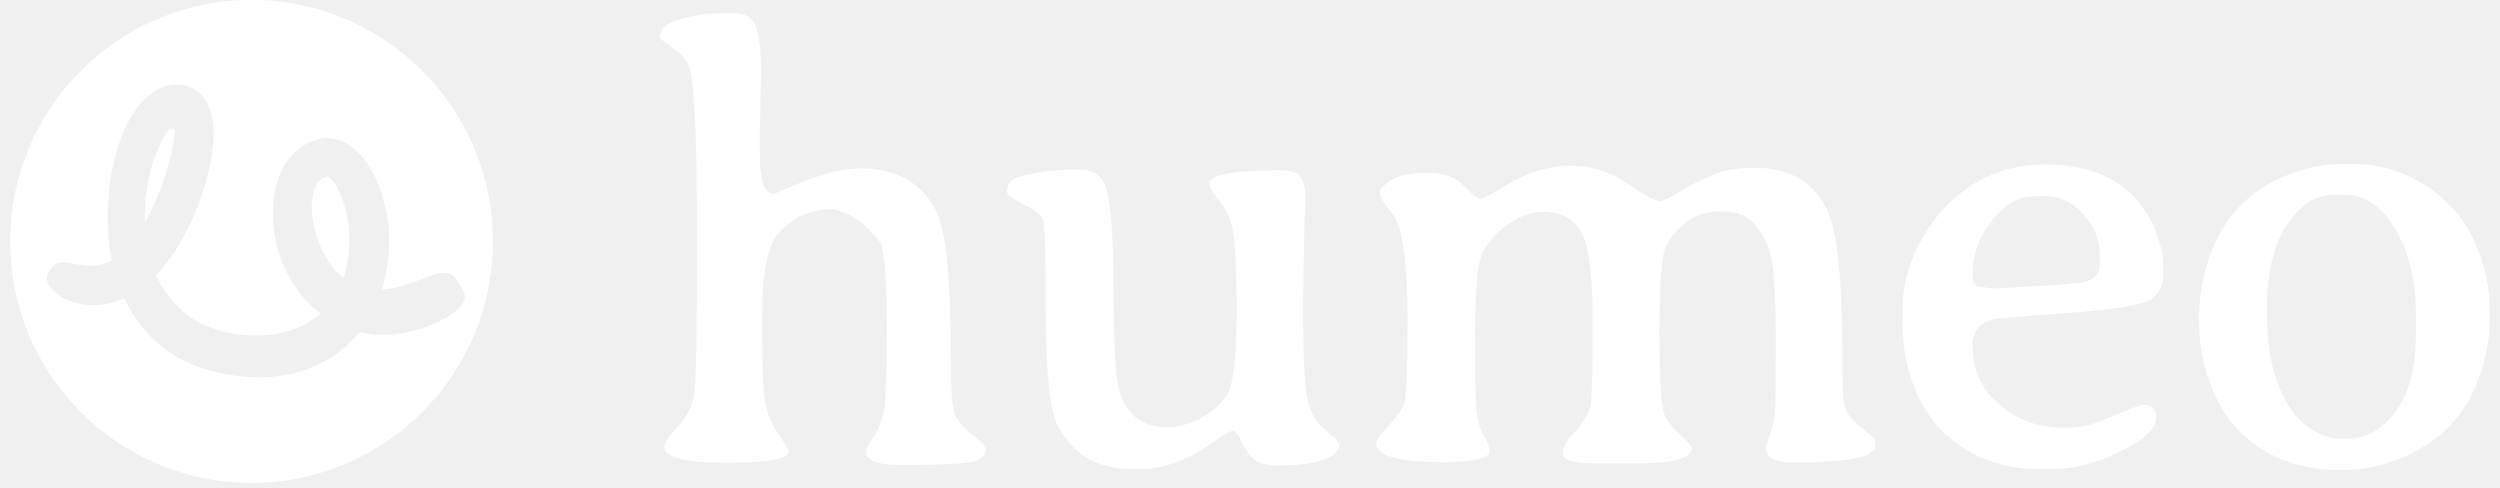
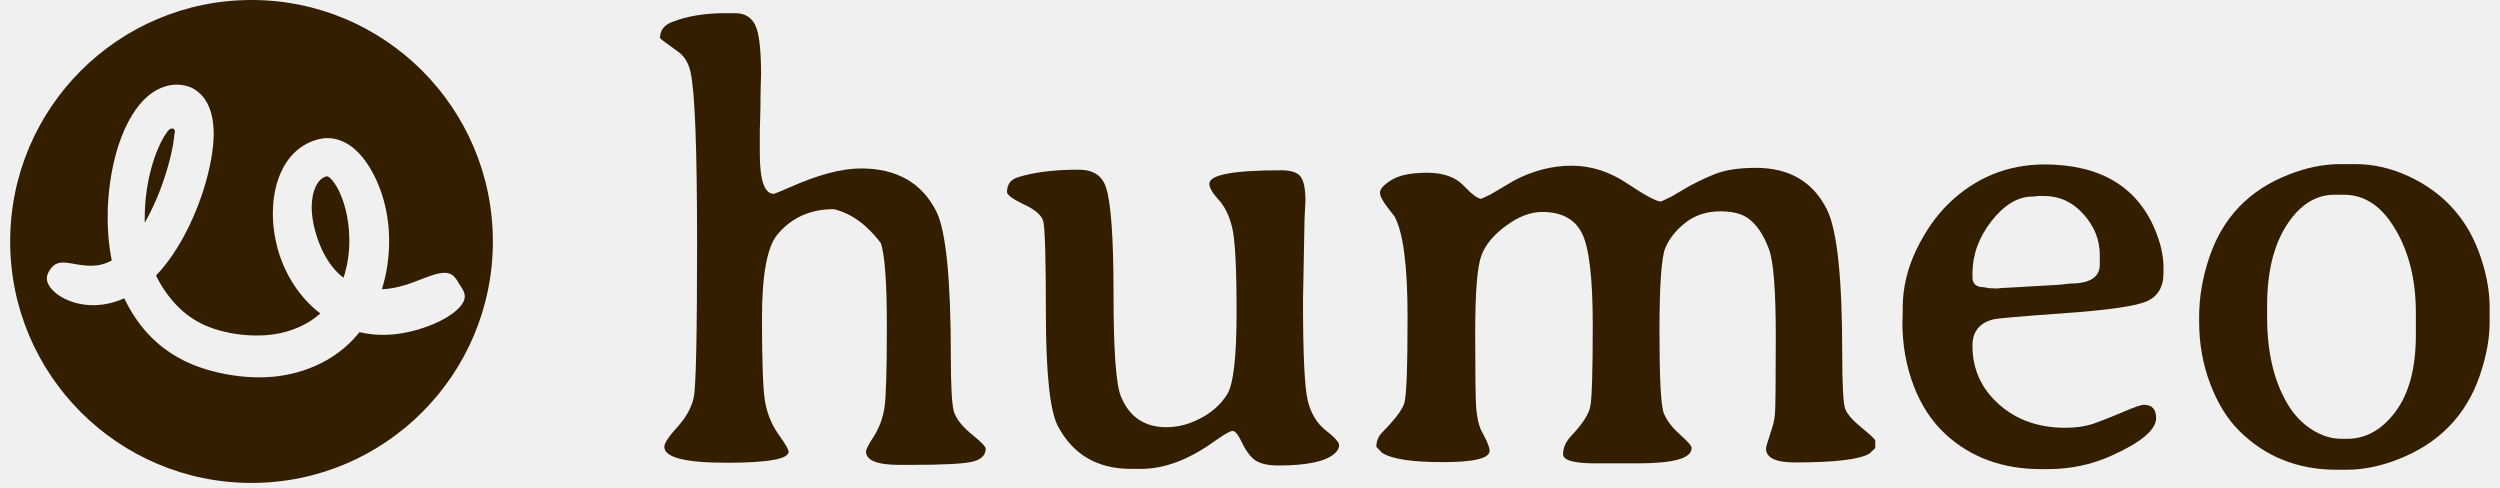
<svg xmlns="http://www.w3.org/2000/svg" width="123" height="24" viewBox="0 0 123 24" fill="none">
  <g clip-path="url(#clip0_428_3627)">
-     <path d="M12.375 0C18.933 7.20974e-05 24.249 5.319 24.249 11.88C24.249 18.441 18.933 23.76 12.375 23.76C5.817 23.76 0.5 18.441 0.5 11.88C0.5 5.319 5.816 0 12.375 0ZM8.639 4.167C8.607 4.167 8.574 4.17 8.542 4.172C8.525 4.174 8.508 4.175 8.492 4.176C8.475 4.178 8.459 4.181 8.442 4.183C8.426 4.186 8.409 4.188 8.392 4.19C8.384 4.191 8.375 4.193 8.367 4.195C8.359 4.196 8.35 4.198 8.342 4.199L8.266 4.214C8.257 4.217 8.249 4.219 8.24 4.221C8.206 4.23 8.172 4.238 8.138 4.249C8.001 4.289 7.862 4.347 7.723 4.421C7.706 4.431 7.688 4.439 7.671 4.45C7.654 4.46 7.637 4.471 7.619 4.481C7.602 4.491 7.585 4.502 7.567 4.513C7.55 4.524 7.533 4.536 7.516 4.548C7.482 4.571 7.447 4.593 7.413 4.62C7.397 4.633 7.38 4.646 7.363 4.659C7.346 4.673 7.328 4.685 7.312 4.7C7.279 4.728 7.246 4.757 7.213 4.785C7.181 4.814 7.15 4.844 7.119 4.874L7.096 4.895L7.073 4.919C7.059 4.934 7.044 4.949 7.029 4.965C7.014 4.98 7 4.995 6.985 5.011C6.971 5.026 6.957 5.043 6.944 5.058C6.916 5.09 6.888 5.121 6.862 5.153C6.835 5.185 6.809 5.217 6.784 5.25C6.758 5.283 6.737 5.313 6.722 5.333C6.706 5.356 6.688 5.378 6.673 5.4C6.549 5.577 6.448 5.745 6.361 5.903C6.274 6.061 6.201 6.211 6.137 6.353C6.074 6.494 6.019 6.629 5.969 6.757C5.872 7.013 5.797 7.244 5.734 7.463C5.672 7.682 5.62 7.889 5.575 8.096C5.529 8.303 5.489 8.51 5.454 8.731C5.418 8.952 5.387 9.187 5.36 9.448C5.347 9.579 5.335 9.716 5.325 9.861C5.32 9.934 5.316 10.009 5.311 10.086C5.308 10.164 5.304 10.243 5.302 10.325C5.292 10.653 5.294 11.022 5.32 11.444C5.347 11.865 5.394 12.234 5.452 12.562C5.468 12.648 5.483 12.732 5.5 12.813C5.472 12.828 5.445 12.843 5.416 12.857C5.221 12.954 4.998 13.031 4.741 13.06C4.646 13.07 4.555 13.075 4.469 13.075C4.383 13.075 4.3 13.071 4.222 13.065C4.064 13.051 3.921 13.031 3.791 13.008C3.758 13.002 3.726 12.997 3.695 12.992C3.664 12.986 3.634 12.98 3.604 12.976C3.575 12.97 3.546 12.965 3.518 12.961C3.504 12.959 3.49 12.956 3.476 12.954C3.463 12.951 3.449 12.949 3.436 12.947C3.422 12.945 3.409 12.943 3.396 12.941C3.383 12.94 3.37 12.938 3.358 12.936C3.333 12.932 3.308 12.929 3.284 12.927C3.236 12.922 3.191 12.918 3.148 12.917C3.105 12.915 3.065 12.916 3.026 12.919C2.988 12.922 2.952 12.926 2.917 12.934C2.883 12.941 2.85 12.951 2.819 12.962C2.789 12.973 2.76 12.987 2.732 13.002C2.621 13.065 2.533 13.162 2.454 13.279C2.375 13.397 2.316 13.519 2.306 13.658C2.304 13.693 2.305 13.729 2.309 13.767C2.314 13.804 2.323 13.842 2.335 13.882C2.348 13.922 2.365 13.964 2.388 14.006C2.41 14.048 2.438 14.092 2.471 14.138C2.505 14.183 2.544 14.229 2.59 14.277C2.613 14.301 2.638 14.325 2.665 14.349C2.678 14.362 2.692 14.374 2.706 14.387C2.721 14.399 2.736 14.411 2.751 14.423C2.766 14.435 2.782 14.447 2.798 14.46C2.815 14.472 2.831 14.485 2.849 14.497C2.884 14.522 2.921 14.547 2.959 14.572C2.999 14.596 3.041 14.62 3.084 14.645C3.128 14.669 3.175 14.693 3.224 14.717C3.419 14.811 3.659 14.897 3.946 14.955C4.09 14.983 4.246 15.004 4.413 15.012C4.58 15.021 4.758 15.017 4.945 14.996C4.977 14.993 5.008 14.989 5.039 14.985C5.07 14.98 5.101 14.977 5.131 14.972C5.192 14.961 5.252 14.951 5.309 14.938C5.338 14.932 5.367 14.926 5.396 14.92C5.424 14.913 5.452 14.906 5.48 14.899C5.494 14.895 5.508 14.892 5.522 14.889C5.535 14.885 5.549 14.881 5.562 14.877C5.589 14.869 5.616 14.861 5.643 14.854C5.813 14.802 5.97 14.742 6.114 14.677C6.127 14.704 6.14 14.731 6.152 14.757C6.249 14.955 6.354 15.149 6.477 15.35C6.492 15.375 6.507 15.401 6.523 15.426C6.539 15.451 6.555 15.477 6.572 15.503C6.604 15.554 6.64 15.605 6.675 15.658C6.692 15.685 6.711 15.711 6.73 15.738C6.749 15.764 6.767 15.791 6.787 15.818C6.806 15.845 6.827 15.872 6.847 15.899C6.867 15.926 6.887 15.954 6.909 15.982C6.952 16.037 6.996 16.094 7.044 16.15C7.067 16.178 7.091 16.208 7.116 16.236C7.141 16.265 7.166 16.294 7.192 16.323C7.198 16.331 7.205 16.338 7.211 16.345C7.218 16.353 7.224 16.36 7.231 16.367C7.244 16.382 7.258 16.396 7.272 16.411C7.299 16.441 7.326 16.471 7.355 16.501C7.384 16.53 7.413 16.561 7.443 16.591C7.473 16.621 7.505 16.651 7.536 16.682C7.663 16.803 7.803 16.928 7.959 17.052C8.114 17.176 8.287 17.299 8.476 17.419C8.667 17.539 8.851 17.641 9.027 17.73C9.071 17.751 9.114 17.773 9.157 17.793C9.201 17.813 9.243 17.833 9.285 17.852C9.327 17.871 9.369 17.889 9.41 17.907C9.431 17.915 9.451 17.924 9.471 17.933C9.492 17.941 9.512 17.949 9.532 17.957C9.572 17.973 9.612 17.989 9.651 18.004C9.69 18.018 9.729 18.033 9.767 18.047C9.786 18.054 9.805 18.061 9.824 18.068C9.843 18.074 9.862 18.08 9.88 18.087C9.918 18.099 9.954 18.112 9.991 18.125C10.027 18.136 10.063 18.147 10.098 18.158C10.134 18.169 10.169 18.181 10.203 18.191C10.238 18.201 10.272 18.211 10.306 18.22C10.339 18.23 10.373 18.24 10.406 18.248C10.669 18.319 10.908 18.371 11.133 18.413C11.359 18.454 11.572 18.485 11.784 18.51C11.999 18.533 12.204 18.549 12.428 18.559C12.65 18.568 12.889 18.569 13.156 18.555C13.223 18.552 13.292 18.546 13.363 18.541C13.38 18.539 13.398 18.538 13.416 18.536C13.434 18.535 13.452 18.533 13.47 18.531C13.506 18.527 13.543 18.523 13.58 18.519C13.618 18.516 13.656 18.511 13.694 18.506C13.733 18.5 13.772 18.495 13.812 18.489C13.851 18.483 13.892 18.477 13.933 18.47C13.953 18.467 13.974 18.464 13.994 18.46C14.015 18.457 14.036 18.453 14.057 18.449C14.226 18.418 14.405 18.378 14.595 18.326C14.785 18.275 14.987 18.212 15.199 18.131C15.624 17.969 15.985 17.781 16.294 17.587C16.449 17.49 16.59 17.39 16.72 17.29C16.785 17.241 16.847 17.19 16.907 17.141C16.937 17.116 16.966 17.091 16.995 17.066C17.009 17.054 17.023 17.041 17.037 17.029C17.051 17.017 17.065 17.004 17.079 16.991C17.298 16.793 17.48 16.597 17.64 16.403C17.657 16.383 17.673 16.361 17.69 16.341C17.876 16.385 18.066 16.419 18.266 16.442C18.515 16.47 18.779 16.481 19.067 16.47C19.103 16.468 19.139 16.465 19.176 16.463C19.213 16.461 19.25 16.459 19.287 16.456C19.325 16.452 19.363 16.449 19.401 16.445C19.411 16.445 19.421 16.444 19.43 16.443C19.44 16.442 19.45 16.441 19.459 16.439C19.479 16.437 19.498 16.435 19.518 16.432C19.538 16.43 19.557 16.427 19.577 16.425C19.587 16.424 19.597 16.423 19.607 16.421C19.617 16.42 19.627 16.418 19.637 16.417C19.677 16.41 19.718 16.404 19.759 16.398C19.779 16.395 19.8 16.392 19.82 16.388C19.841 16.384 19.862 16.38 19.883 16.376C19.925 16.369 19.968 16.361 20.01 16.352C20.353 16.282 20.726 16.177 21.13 16.023V16.022C21.429 15.909 21.676 15.788 21.881 15.671C21.932 15.642 21.982 15.614 22.027 15.585C22.073 15.556 22.117 15.527 22.159 15.499C22.18 15.485 22.2 15.471 22.219 15.457C22.239 15.443 22.258 15.429 22.276 15.415C22.313 15.388 22.348 15.361 22.381 15.334C22.446 15.28 22.504 15.229 22.554 15.179C22.604 15.129 22.646 15.081 22.683 15.034C22.756 14.941 22.803 14.855 22.832 14.776C22.889 14.616 22.87 14.482 22.82 14.358C22.77 14.233 22.687 14.118 22.612 13.998C22.537 13.877 22.469 13.752 22.38 13.65C22.291 13.547 22.182 13.468 22.028 13.437C21.951 13.421 21.863 13.418 21.761 13.428C21.71 13.432 21.655 13.44 21.596 13.453C21.537 13.465 21.474 13.479 21.407 13.499C21.373 13.509 21.338 13.519 21.302 13.53C21.284 13.536 21.266 13.542 21.247 13.548C21.229 13.554 21.21 13.561 21.19 13.567C21.152 13.58 21.112 13.594 21.071 13.609C21.03 13.624 20.987 13.639 20.944 13.655C20.769 13.721 20.571 13.799 20.347 13.884C20.043 13.999 19.777 14.076 19.543 14.128C19.425 14.154 19.316 14.175 19.212 14.189C19.161 14.198 19.111 14.203 19.062 14.21C19.05 14.211 19.038 14.212 19.026 14.213C19.015 14.214 19.003 14.215 18.991 14.216C18.968 14.219 18.944 14.222 18.921 14.223C18.876 14.226 18.832 14.228 18.79 14.23C18.855 14.022 18.916 13.795 18.969 13.546C19.042 13.202 19.101 12.814 19.129 12.372C19.144 12.15 19.148 11.943 19.145 11.748C19.142 11.553 19.132 11.371 19.118 11.199C19.103 11.028 19.084 10.867 19.061 10.716C19.039 10.564 19.012 10.422 18.984 10.286C18.955 10.151 18.924 10.023 18.892 9.901C18.858 9.778 18.823 9.662 18.787 9.549C18.75 9.436 18.711 9.327 18.67 9.22C18.628 9.113 18.584 9.008 18.538 8.903C18.444 8.694 18.339 8.487 18.207 8.269C18.141 8.16 18.069 8.048 17.985 7.932C17.901 7.817 17.806 7.697 17.692 7.573C17.678 7.558 17.663 7.542 17.648 7.527C17.633 7.511 17.618 7.496 17.602 7.48C17.586 7.464 17.57 7.449 17.553 7.433C17.545 7.425 17.537 7.417 17.529 7.409C17.52 7.401 17.511 7.393 17.503 7.385C17.485 7.37 17.468 7.354 17.45 7.338C17.431 7.322 17.412 7.306 17.393 7.29L17.379 7.279L17.362 7.265C17.35 7.256 17.338 7.247 17.327 7.238C17.303 7.219 17.279 7.201 17.255 7.184C17.157 7.114 17.052 7.049 16.938 6.993C16.825 6.938 16.704 6.89 16.576 6.856C16.447 6.821 16.311 6.799 16.171 6.795C16.136 6.794 16.1 6.793 16.064 6.795C16.029 6.796 15.992 6.797 15.957 6.802C15.921 6.806 15.884 6.811 15.848 6.816C15.811 6.823 15.774 6.83 15.738 6.838C15.701 6.845 15.664 6.855 15.627 6.864C15.608 6.869 15.59 6.874 15.571 6.879C15.553 6.884 15.534 6.89 15.516 6.896C15.479 6.907 15.441 6.919 15.404 6.933C15.385 6.94 15.367 6.947 15.349 6.954C15.333 6.96 15.316 6.966 15.3 6.973C15.172 7.026 15.043 7.092 14.917 7.171C14.791 7.25 14.677 7.337 14.575 7.427C14.473 7.518 14.383 7.613 14.302 7.707C14.141 7.897 14.021 8.088 13.924 8.269C13.828 8.451 13.755 8.625 13.697 8.789C13.64 8.953 13.597 9.108 13.562 9.254C13.528 9.402 13.503 9.541 13.484 9.674C13.464 9.807 13.45 9.934 13.441 10.056C13.432 10.179 13.426 10.298 13.425 10.414C13.425 10.429 13.425 10.444 13.424 10.458V10.501C13.425 10.53 13.425 10.559 13.425 10.587C13.426 10.645 13.427 10.702 13.429 10.758C13.438 10.986 13.459 11.211 13.494 11.448C13.512 11.566 13.533 11.687 13.559 11.812C13.585 11.938 13.616 12.068 13.652 12.203C13.726 12.474 13.823 12.768 13.964 13.091C14.034 13.253 14.115 13.422 14.211 13.598C14.307 13.774 14.418 13.958 14.549 14.146C14.811 14.523 15.083 14.828 15.351 15.078C15.489 15.207 15.626 15.321 15.76 15.424C15.751 15.431 15.742 15.44 15.733 15.448C15.589 15.573 15.421 15.701 15.215 15.828C15.009 15.954 14.766 16.08 14.468 16.192C14.319 16.248 14.175 16.294 14.037 16.33C14.002 16.34 13.968 16.348 13.934 16.356C13.917 16.36 13.9 16.364 13.884 16.368C13.867 16.372 13.85 16.376 13.834 16.38C13.8 16.387 13.768 16.394 13.736 16.401C13.703 16.407 13.671 16.413 13.64 16.419C13.608 16.425 13.577 16.43 13.546 16.435C13.515 16.439 13.485 16.445 13.454 16.449C13.424 16.453 13.394 16.457 13.365 16.461C13.35 16.463 13.336 16.465 13.321 16.466C13.307 16.468 13.292 16.47 13.278 16.471C13.249 16.474 13.22 16.477 13.193 16.48C13.165 16.483 13.137 16.485 13.109 16.487C13.082 16.489 13.055 16.492 13.028 16.494C13.001 16.495 12.975 16.497 12.948 16.498C12.739 16.509 12.548 16.508 12.367 16.502C12.322 16.499 12.277 16.497 12.233 16.495C12.211 16.494 12.189 16.493 12.167 16.491C12.145 16.489 12.123 16.488 12.101 16.486C12.08 16.485 12.058 16.483 12.037 16.482C12.015 16.48 11.995 16.477 11.974 16.475C11.932 16.471 11.891 16.468 11.85 16.463C11.686 16.444 11.524 16.419 11.355 16.388C11.187 16.357 11.012 16.317 10.823 16.266C10.634 16.214 10.433 16.148 10.213 16.059C10.186 16.048 10.159 16.035 10.131 16.024C10.103 16.011 10.074 16 10.046 15.986C10.018 15.973 9.989 15.96 9.96 15.947C9.932 15.933 9.903 15.918 9.873 15.903C9.756 15.844 9.634 15.775 9.51 15.696C9.386 15.617 9.273 15.536 9.171 15.456C9.068 15.376 8.975 15.295 8.89 15.216C8.869 15.196 8.847 15.177 8.827 15.157C8.807 15.137 8.787 15.118 8.767 15.098C8.747 15.079 8.729 15.059 8.71 15.04C8.7 15.031 8.691 15.021 8.682 15.011C8.673 15.002 8.664 14.992 8.655 14.983C8.637 14.963 8.619 14.944 8.602 14.926C8.584 14.906 8.567 14.887 8.551 14.869C8.542 14.86 8.534 14.85 8.526 14.841C8.518 14.832 8.51 14.822 8.502 14.813C8.486 14.795 8.47 14.776 8.455 14.758C8.332 14.611 8.226 14.47 8.13 14.332C8.034 14.193 7.948 14.057 7.866 13.916C7.8 13.8 7.738 13.681 7.677 13.554C7.832 13.393 7.969 13.236 8.098 13.074C8.234 12.903 8.362 12.728 8.49 12.54C8.618 12.351 8.747 12.149 8.879 11.92C8.912 11.863 8.945 11.804 8.98 11.743C9.013 11.683 9.048 11.621 9.082 11.556C9.151 11.428 9.221 11.291 9.293 11.144C9.436 10.85 9.585 10.518 9.735 10.13C9.885 9.742 9.999 9.396 10.091 9.083C10.183 8.77 10.253 8.489 10.31 8.23C10.338 8.1 10.363 7.976 10.385 7.856C10.407 7.735 10.425 7.618 10.442 7.504C10.458 7.389 10.472 7.276 10.483 7.164C10.494 7.051 10.503 6.939 10.508 6.824C10.511 6.767 10.513 6.709 10.514 6.651C10.514 6.62 10.515 6.59 10.515 6.559V6.544L10.514 6.527L10.514 6.494C10.514 6.471 10.513 6.448 10.512 6.426C10.505 6.246 10.489 6.062 10.458 5.878C10.454 5.856 10.449 5.833 10.445 5.81C10.443 5.798 10.441 5.786 10.439 5.775C10.436 5.764 10.434 5.752 10.431 5.741C10.421 5.695 10.412 5.648 10.398 5.604C10.392 5.581 10.386 5.558 10.38 5.535L10.375 5.518L10.37 5.501C10.366 5.49 10.362 5.479 10.359 5.467C10.351 5.445 10.344 5.422 10.336 5.399C10.329 5.377 10.32 5.355 10.311 5.332C10.278 5.243 10.237 5.156 10.192 5.07C10.169 5.028 10.145 4.985 10.118 4.944C10.111 4.934 10.105 4.924 10.098 4.913C10.092 4.903 10.085 4.892 10.078 4.883C10.064 4.863 10.049 4.843 10.035 4.822C9.975 4.743 9.908 4.667 9.832 4.596C9.758 4.524 9.673 4.46 9.58 4.401C9.556 4.387 9.532 4.374 9.508 4.36C9.483 4.346 9.458 4.334 9.433 4.321C9.407 4.309 9.381 4.298 9.355 4.286C9.328 4.276 9.301 4.267 9.273 4.257C9.164 4.217 9.046 4.196 8.924 4.179C8.893 4.176 8.862 4.173 8.83 4.17C8.799 4.169 8.768 4.168 8.736 4.166C8.72 4.165 8.704 4.166 8.688 4.166C8.672 4.166 8.656 4.167 8.639 4.167ZM16.128 8.684C16.154 8.692 16.177 8.706 16.197 8.72C16.202 8.725 16.204 8.725 16.218 8.738C16.23 8.747 16.241 8.758 16.253 8.769C16.277 8.792 16.301 8.816 16.325 8.844C16.373 8.898 16.42 8.959 16.463 9.022C16.507 9.086 16.548 9.152 16.586 9.22C16.624 9.288 16.659 9.357 16.693 9.428C16.726 9.498 16.758 9.57 16.787 9.643C16.847 9.79 16.9 9.943 16.949 10.111C16.998 10.279 17.043 10.46 17.081 10.666C17.119 10.872 17.151 11.102 17.171 11.365C17.19 11.628 17.196 11.925 17.173 12.259C17.162 12.427 17.145 12.582 17.123 12.728C17.102 12.873 17.076 13.007 17.049 13.133C17.02 13.258 16.99 13.374 16.958 13.483C16.939 13.547 16.919 13.608 16.899 13.666C16.84 13.621 16.78 13.573 16.72 13.518C16.556 13.37 16.385 13.181 16.215 12.937C16.047 12.692 15.92 12.456 15.819 12.237C15.719 12.018 15.645 11.816 15.585 11.629C15.525 11.443 15.48 11.272 15.444 11.109C15.426 11.027 15.411 10.948 15.398 10.87C15.395 10.85 15.391 10.831 15.388 10.811L15.384 10.782L15.38 10.753C15.377 10.733 15.374 10.714 15.371 10.695L15.364 10.637C15.362 10.618 15.36 10.598 15.358 10.579C15.356 10.56 15.354 10.54 15.352 10.521C15.349 10.482 15.345 10.443 15.343 10.405C15.341 10.365 15.34 10.326 15.338 10.287C15.338 10.267 15.337 10.247 15.337 10.227C15.337 10.218 15.337 10.208 15.337 10.198C15.337 10.188 15.337 10.178 15.337 10.168C15.337 10.127 15.339 10.087 15.34 10.046C15.342 10.005 15.345 9.963 15.348 9.921C15.356 9.838 15.367 9.752 15.383 9.665C15.399 9.578 15.419 9.489 15.447 9.401C15.475 9.314 15.509 9.226 15.55 9.143C15.556 9.133 15.561 9.123 15.567 9.112C15.572 9.102 15.578 9.093 15.583 9.082C15.594 9.062 15.607 9.043 15.618 9.024C15.643 8.986 15.67 8.95 15.697 8.916C15.754 8.85 15.815 8.793 15.885 8.751C15.92 8.73 15.956 8.712 15.991 8.698L15.998 8.695L16.001 8.694C16.003 8.693 16.005 8.692 16.007 8.692C16.011 8.691 16.015 8.69 16.018 8.688C16.026 8.685 16.034 8.684 16.041 8.682C16.071 8.673 16.102 8.676 16.128 8.684ZM8.494 6.323C8.509 6.326 8.522 6.33 8.535 6.336C8.547 6.342 8.558 6.351 8.566 6.361C8.584 6.381 8.594 6.406 8.6 6.43C8.605 6.454 8.607 6.477 8.606 6.498C8.605 6.519 8.602 6.539 8.597 6.556C8.593 6.573 8.587 6.589 8.581 6.602L8.579 6.607L8.578 6.608V6.609L8.578 6.611C8.577 6.614 8.577 6.615 8.576 6.62C8.575 6.639 8.574 6.658 8.572 6.677C8.57 6.696 8.569 6.715 8.567 6.734L8.561 6.791C8.543 6.945 8.517 7.104 8.484 7.276C8.451 7.447 8.41 7.631 8.358 7.836C8.306 8.042 8.244 8.268 8.164 8.525C8.084 8.781 7.987 9.068 7.863 9.39C7.737 9.711 7.616 9.987 7.501 10.229C7.444 10.349 7.388 10.461 7.334 10.567C7.28 10.672 7.228 10.77 7.177 10.862C7.159 10.895 7.141 10.926 7.123 10.957C7.122 10.906 7.121 10.856 7.12 10.807C7.119 10.652 7.121 10.505 7.127 10.367C7.132 10.229 7.14 10.099 7.15 9.977C7.155 9.915 7.161 9.856 7.166 9.798C7.172 9.74 7.177 9.684 7.184 9.629C7.236 9.19 7.303 8.843 7.385 8.504C7.427 8.334 7.473 8.167 7.527 7.992C7.54 7.948 7.555 7.904 7.569 7.86C7.584 7.815 7.599 7.77 7.616 7.724C7.624 7.701 7.632 7.678 7.64 7.655C7.649 7.632 7.657 7.608 7.666 7.585C7.671 7.573 7.675 7.561 7.679 7.549C7.684 7.537 7.689 7.525 7.693 7.513C7.703 7.49 7.712 7.465 7.722 7.441C7.761 7.344 7.803 7.244 7.851 7.141C7.899 7.038 7.952 6.932 8.012 6.826C8.071 6.72 8.138 6.614 8.211 6.511C8.22 6.499 8.229 6.486 8.238 6.473C8.246 6.463 8.247 6.462 8.25 6.458C8.256 6.451 8.262 6.444 8.268 6.436C8.28 6.422 8.294 6.408 8.308 6.394C8.337 6.367 8.369 6.346 8.401 6.333C8.433 6.321 8.465 6.318 8.494 6.323Z" fill="#FFFFFF" />
-     <path d="M32.684 21.983C32.684 21.802 32.9 21.476 33.332 21.004C33.764 20.522 34.03 20.04 34.13 19.558C34.241 19.075 34.296 16.534 34.296 11.934C34.296 7.333 34.191 4.546 33.98 3.571C33.879 3.099 33.668 2.753 33.347 2.532C32.765 2.12 32.474 1.899 32.474 1.869C32.474 1.497 32.669 1.236 33.061 1.085C33.804 0.794 34.672 0.648 35.666 0.648H36.163C36.625 0.648 36.951 0.834 37.142 1.206C37.343 1.578 37.444 2.396 37.444 3.662L37.428 4.219C37.419 4.591 37.413 4.963 37.413 5.334L37.383 6.449C37.383 6.821 37.383 7.193 37.383 7.564C37.383 8.88 37.614 9.538 38.076 9.538C38.126 9.528 38.382 9.422 38.844 9.222C40.24 8.599 41.409 8.287 42.353 8.287C44.12 8.287 45.36 8.996 46.073 10.412C46.544 11.376 46.781 13.747 46.781 17.523C46.781 18.98 46.831 19.889 46.931 20.251C47.042 20.602 47.328 20.969 47.789 21.35C48.261 21.732 48.498 21.973 48.498 22.074C48.498 22.385 48.291 22.596 47.88 22.706C47.478 22.817 46.444 22.872 44.778 22.872H44.251C43.156 22.872 42.609 22.651 42.609 22.209C42.609 22.109 42.739 21.858 43.001 21.456C43.261 21.044 43.432 20.582 43.513 20.07C43.593 19.558 43.633 18.216 43.633 16.047C43.633 13.877 43.532 12.511 43.332 11.949C42.639 11.045 41.871 10.492 41.028 10.291C39.873 10.291 38.949 10.703 38.257 11.527C37.745 12.13 37.489 13.506 37.489 15.655C37.489 17.795 37.539 19.161 37.639 19.753C37.74 20.336 37.956 20.868 38.287 21.35C38.628 21.823 38.799 22.114 38.799 22.224C38.799 22.586 37.78 22.767 35.742 22.767C33.703 22.767 32.684 22.506 32.684 21.983Z" fill="#FFFFFF" />
-     <path d="M65.223 21.17C65.664 21.511 65.885 21.757 65.885 21.908C65.885 22.049 65.81 22.184 65.659 22.315C65.227 22.706 64.304 22.902 62.888 22.902C62.426 22.902 62.065 22.827 61.804 22.676C61.553 22.516 61.327 22.229 61.126 21.817C60.935 21.406 60.775 21.2 60.644 21.2C60.514 21.21 60.223 21.376 59.771 21.697C58.506 22.611 57.296 23.068 56.142 23.068C56.131 23.068 56.116 23.068 56.096 23.068H55.644C53.988 23.068 52.788 22.365 52.045 20.959C51.663 20.226 51.468 18.433 51.458 15.58C51.458 12.717 51.413 11.145 51.322 10.864C51.232 10.573 50.911 10.301 50.358 10.05C49.816 9.789 49.545 9.588 49.545 9.448C49.545 9.076 49.721 8.835 50.072 8.724C50.855 8.473 51.854 8.348 53.069 8.348C53.772 8.348 54.219 8.634 54.41 9.206C54.66 9.94 54.786 11.693 54.786 14.465C54.786 17.227 54.906 18.905 55.147 19.497C55.559 20.512 56.307 21.019 57.391 21.019C57.954 21.019 58.511 20.873 59.063 20.582C59.625 20.291 60.062 19.899 60.373 19.407C60.684 18.915 60.84 17.564 60.84 15.354C60.84 13.134 60.765 11.738 60.614 11.165C60.474 10.593 60.253 10.146 59.952 9.824C59.65 9.493 59.5 9.232 59.5 9.041C59.5 8.599 60.679 8.378 63.039 8.378C63.531 8.378 63.852 8.488 64.003 8.709C64.153 8.92 64.228 9.312 64.228 9.884L64.183 10.773L64.108 14.781C64.108 17.393 64.183 19.025 64.334 19.678C64.484 20.321 64.781 20.818 65.223 21.17Z" fill="#FFFFFF" />
-     <path d="M78.243 19.995C78.323 19.603 78.363 18.262 78.363 15.972C78.363 13.682 78.188 12.185 77.836 11.482C77.485 10.779 76.832 10.428 75.878 10.428C75.306 10.428 74.714 10.653 74.101 11.105C73.489 11.547 73.082 12.04 72.881 12.582C72.68 13.124 72.58 14.39 72.58 16.379C72.58 18.358 72.595 19.578 72.625 20.04C72.665 20.502 72.741 20.864 72.851 21.125L73.047 21.502C73.207 21.813 73.288 22.039 73.288 22.18C73.288 22.551 72.52 22.737 70.984 22.737C69.448 22.737 68.449 22.581 67.987 22.27L67.716 21.984C67.716 21.703 67.816 21.462 68.017 21.261C68.62 20.648 68.976 20.181 69.086 19.859C69.197 19.538 69.252 18.117 69.252 15.595C69.252 13.064 69.036 11.412 68.604 10.638L68.288 10.232C68.027 9.9 67.896 9.649 67.896 9.478C67.896 9.297 68.082 9.092 68.454 8.861C68.835 8.619 69.423 8.499 70.216 8.499C71.019 8.499 71.621 8.715 72.023 9.147C72.424 9.569 72.711 9.78 72.881 9.78L73.333 9.569L74.478 8.891C75.411 8.398 76.36 8.152 77.324 8.152C78.288 8.152 79.206 8.449 80.08 9.041C80.954 9.624 81.501 9.915 81.722 9.915L82.234 9.674L82.791 9.343C83.263 9.061 83.77 8.81 84.312 8.589C84.834 8.368 85.527 8.258 86.39 8.258C88.037 8.258 89.201 8.941 89.884 10.307C90.386 11.311 90.637 13.662 90.637 17.358C90.637 18.945 90.687 19.869 90.787 20.131C90.888 20.382 91.159 20.688 91.601 21.05C92.043 21.411 92.263 21.622 92.263 21.683V22.044L91.977 22.315C91.496 22.607 90.271 22.752 88.303 22.752C87.359 22.752 86.887 22.521 86.887 22.059C86.887 22.009 86.952 21.783 87.083 21.381C87.224 20.979 87.304 20.658 87.324 20.417C87.354 20.166 87.369 18.885 87.369 16.575C87.369 14.264 87.254 12.818 87.023 12.236C86.802 11.643 86.521 11.191 86.179 10.88C85.848 10.558 85.341 10.397 84.658 10.397C83.975 10.397 83.398 10.583 82.926 10.955C82.454 11.326 82.123 11.743 81.932 12.205C81.742 12.657 81.646 14.034 81.646 16.334C81.646 18.634 81.717 19.965 81.857 20.326C81.998 20.678 82.259 21.025 82.64 21.366C83.032 21.708 83.228 21.934 83.228 22.044C83.228 22.546 82.349 22.797 80.592 22.797H78.484C77.43 22.797 76.903 22.647 76.903 22.345C76.903 22.034 77.033 21.738 77.294 21.456C77.856 20.864 78.172 20.377 78.243 19.995Z" fill="#FFFFFF" />
-     <path d="M103.31 13.017V12.55C103.31 11.806 103.044 11.138 102.512 10.546C101.98 9.943 101.327 9.642 100.554 9.642H100.268C100.127 9.662 100.032 9.672 99.982 9.672C99.279 9.672 98.612 10.074 97.979 10.877C97.356 11.681 97.045 12.54 97.045 13.454V13.649C97.045 13.971 97.236 14.132 97.618 14.132C97.768 14.162 97.849 14.177 97.859 14.177L98.205 14.192H98.295L98.401 14.177L101.307 14.011L101.85 13.951C102.823 13.951 103.31 13.639 103.31 13.017ZM97.045 17.009C97.045 18.155 97.477 19.114 98.341 19.887C99.204 20.661 100.298 21.047 101.624 21.047C102.156 21.047 102.638 20.972 103.069 20.821C103.511 20.661 103.988 20.47 104.5 20.249C105.022 20.028 105.348 19.917 105.479 19.917C105.88 19.917 106.081 20.133 106.081 20.565C106.081 21.148 105.338 21.771 103.853 22.434C102.889 22.866 101.854 23.081 100.75 23.081H100.419C98.531 23.081 96.965 22.509 95.72 21.364C95.047 20.741 94.525 19.948 94.154 18.983C93.782 18.009 93.597 16.964 93.597 15.849L93.612 15.503V15.156C93.612 14.192 93.832 13.243 94.274 12.309C94.726 11.374 95.263 10.606 95.885 10.003C97.201 8.738 98.762 8.1 100.569 8.09C103.3 8.09 105.117 9.155 106.021 11.284C106.302 11.957 106.443 12.575 106.443 13.137V13.439C106.443 14.132 106.157 14.599 105.584 14.84C105.012 15.071 103.662 15.262 101.533 15.412C99.405 15.563 98.25 15.664 98.07 15.714C97.387 15.884 97.045 16.316 97.045 17.009Z" fill="#FFFFFF" />
-     <path d="M111.542 15.05V15.608C111.542 17.315 111.873 18.732 112.536 19.857C112.847 20.389 113.243 20.811 113.725 21.122C114.207 21.434 114.694 21.589 115.186 21.589H115.487C116.401 21.589 117.189 21.147 117.852 20.263C118.524 19.369 118.861 18.104 118.861 16.466V15.397C118.861 13.78 118.524 12.409 117.852 11.284C117.189 10.148 116.346 9.581 115.322 9.581H114.855C113.931 9.581 113.148 10.078 112.506 11.072C111.863 12.067 111.542 13.393 111.542 15.05ZM122.49 15.111V15.864C122.49 16.657 122.33 17.526 122.008 18.47C121.336 20.439 119.995 21.815 117.987 22.599C117.114 22.94 116.27 23.111 115.457 23.111H114.96C113.043 23.111 111.441 22.468 110.156 21.183C109.574 20.6 109.102 19.831 108.74 18.877C108.379 17.923 108.198 16.909 108.198 15.834V15.578C108.198 14.603 108.369 13.619 108.711 12.624C109.373 10.686 110.673 9.34 112.611 8.587C113.484 8.245 114.323 8.074 115.126 8.074H115.879C116.773 8.074 117.651 8.275 118.514 8.677C120.151 9.44 121.291 10.656 121.933 12.323C122.305 13.307 122.49 14.237 122.49 15.111Z" fill="#FFFFFF" />
+     <path d="M12.375 0C18.933 7.20974e-05 24.249 5.319 24.249 11.88C24.249 18.441 18.933 23.76 12.375 23.76C5.817 23.76 0.5 18.441 0.5 11.88C0.5 5.319 5.816 0 12.375 0ZM8.639 4.167C8.607 4.167 8.574 4.17 8.542 4.172C8.525 4.174 8.508 4.175 8.492 4.176C8.475 4.178 8.459 4.181 8.442 4.183C8.426 4.186 8.409 4.188 8.392 4.19C8.384 4.191 8.375 4.193 8.367 4.195C8.359 4.196 8.35 4.198 8.342 4.199L8.266 4.214C8.257 4.217 8.249 4.219 8.24 4.221C8.206 4.23 8.172 4.238 8.138 4.249C8.001 4.289 7.862 4.347 7.723 4.421C7.706 4.431 7.688 4.439 7.671 4.45C7.654 4.46 7.637 4.471 7.619 4.481C7.602 4.491 7.585 4.502 7.567 4.513C7.55 4.524 7.533 4.536 7.516 4.548C7.482 4.571 7.447 4.593 7.413 4.62C7.397 4.633 7.38 4.646 7.363 4.659C7.346 4.673 7.328 4.685 7.312 4.7C7.279 4.728 7.246 4.757 7.213 4.785C7.181 4.814 7.15 4.844 7.119 4.874L7.096 4.895L7.073 4.919C7.059 4.934 7.044 4.949 7.029 4.965C7.014 4.98 7 4.995 6.985 5.011C6.971 5.026 6.957 5.043 6.944 5.058C6.916 5.09 6.888 5.121 6.862 5.153C6.835 5.185 6.809 5.217 6.784 5.25C6.758 5.283 6.737 5.313 6.722 5.333C6.706 5.356 6.688 5.378 6.673 5.4C6.549 5.577 6.448 5.745 6.361 5.903C6.274 6.061 6.201 6.211 6.137 6.353C6.074 6.494 6.019 6.629 5.969 6.757C5.872 7.013 5.797 7.244 5.734 7.463C5.672 7.682 5.62 7.889 5.575 8.096C5.529 8.303 5.489 8.51 5.454 8.731C5.418 8.952 5.387 9.187 5.36 9.448C5.347 9.579 5.335 9.716 5.325 9.861C5.32 9.934 5.316 10.009 5.311 10.086C5.308 10.164 5.304 10.243 5.302 10.325C5.292 10.653 5.294 11.022 5.32 11.444C5.347 11.865 5.394 12.234 5.452 12.562C5.468 12.648 5.483 12.732 5.5 12.813C5.472 12.828 5.445 12.843 5.416 12.857C5.221 12.954 4.998 13.031 4.741 13.06C4.646 13.07 4.555 13.075 4.469 13.075C4.383 13.075 4.3 13.071 4.222 13.065C4.064 13.051 3.921 13.031 3.791 13.008C3.758 13.002 3.726 12.997 3.695 12.992C3.664 12.986 3.634 12.98 3.604 12.976C3.575 12.97 3.546 12.965 3.518 12.961C3.504 12.959 3.49 12.956 3.476 12.954C3.463 12.951 3.449 12.949 3.436 12.947C3.422 12.945 3.409 12.943 3.396 12.941C3.383 12.94 3.37 12.938 3.358 12.936C3.333 12.932 3.308 12.929 3.284 12.927C3.236 12.922 3.191 12.918 3.148 12.917C3.105 12.915 3.065 12.916 3.026 12.919C2.988 12.922 2.952 12.926 2.917 12.934C2.883 12.941 2.85 12.951 2.819 12.962C2.789 12.973 2.76 12.987 2.732 13.002C2.621 13.065 2.533 13.162 2.454 13.279C2.375 13.397 2.316 13.519 2.306 13.658C2.304 13.693 2.305 13.729 2.309 13.767C2.314 13.804 2.323 13.842 2.335 13.882C2.348 13.922 2.365 13.964 2.388 14.006C2.41 14.048 2.438 14.092 2.471 14.138C2.505 14.183 2.544 14.229 2.59 14.277C2.613 14.301 2.638 14.325 2.665 14.349C2.678 14.362 2.692 14.374 2.706 14.387C2.721 14.399 2.736 14.411 2.751 14.423C2.766 14.435 2.782 14.447 2.798 14.46C2.815 14.472 2.831 14.485 2.849 14.497C2.884 14.522 2.921 14.547 2.959 14.572C2.999 14.596 3.041 14.62 3.084 14.645C3.128 14.669 3.175 14.693 3.224 14.717C3.419 14.811 3.659 14.897 3.946 14.955C4.09 14.983 4.246 15.004 4.413 15.012C4.58 15.021 4.758 15.017 4.945 14.996C4.977 14.993 5.008 14.989 5.039 14.985C5.07 14.98 5.101 14.977 5.131 14.972C5.192 14.961 5.252 14.951 5.309 14.938C5.338 14.932 5.367 14.926 5.396 14.92C5.424 14.913 5.452 14.906 5.48 14.899C5.494 14.895 5.508 14.892 5.522 14.889C5.535 14.885 5.549 14.881 5.562 14.877C5.589 14.869 5.616 14.861 5.643 14.854C5.813 14.802 5.97 14.742 6.114 14.677C6.127 14.704 6.14 14.731 6.152 14.757C6.249 14.955 6.354 15.149 6.477 15.35C6.492 15.375 6.507 15.401 6.523 15.426C6.539 15.451 6.555 15.477 6.572 15.503C6.604 15.554 6.64 15.605 6.675 15.658C6.692 15.685 6.711 15.711 6.73 15.738C6.749 15.764 6.767 15.791 6.787 15.818C6.806 15.845 6.827 15.872 6.847 15.899C6.867 15.926 6.887 15.954 6.909 15.982C6.952 16.037 6.996 16.094 7.044 16.15C7.067 16.178 7.091 16.208 7.116 16.236C7.141 16.265 7.166 16.294 7.192 16.323C7.198 16.331 7.205 16.338 7.211 16.345C7.218 16.353 7.224 16.36 7.231 16.367C7.244 16.382 7.258 16.396 7.272 16.411C7.299 16.441 7.326 16.471 7.355 16.501C7.384 16.53 7.413 16.561 7.443 16.591C7.473 16.621 7.505 16.651 7.536 16.682C7.663 16.803 7.803 16.928 7.959 17.052C8.114 17.176 8.287 17.299 8.476 17.419C8.667 17.539 8.851 17.641 9.027 17.73C9.071 17.751 9.114 17.773 9.157 17.793C9.201 17.813 9.243 17.833 9.285 17.852C9.327 17.871 9.369 17.889 9.41 17.907C9.431 17.915 9.451 17.924 9.471 17.933C9.492 17.941 9.512 17.949 9.532 17.957C9.572 17.973 9.612 17.989 9.651 18.004C9.69 18.018 9.729 18.033 9.767 18.047C9.786 18.054 9.805 18.061 9.824 18.068C9.843 18.074 9.862 18.08 9.88 18.087C9.918 18.099 9.954 18.112 9.991 18.125C10.027 18.136 10.063 18.147 10.098 18.158C10.134 18.169 10.169 18.181 10.203 18.191C10.238 18.201 10.272 18.211 10.306 18.22C10.339 18.23 10.373 18.24 10.406 18.248C10.669 18.319 10.908 18.371 11.133 18.413C11.359 18.454 11.572 18.485 11.784 18.51C11.999 18.533 12.204 18.549 12.428 18.559C12.65 18.568 12.889 18.569 13.156 18.555C13.223 18.552 13.292 18.546 13.363 18.541C13.38 18.539 13.398 18.538 13.416 18.536C13.434 18.535 13.452 18.533 13.47 18.531C13.506 18.527 13.543 18.523 13.58 18.519C13.618 18.516 13.656 18.511 13.694 18.506C13.733 18.5 13.772 18.495 13.812 18.489C13.851 18.483 13.892 18.477 13.933 18.47C13.953 18.467 13.974 18.464 13.994 18.46C14.015 18.457 14.036 18.453 14.057 18.449C14.226 18.418 14.405 18.378 14.595 18.326C14.785 18.275 14.987 18.212 15.199 18.131C15.624 17.969 15.985 17.781 16.294 17.587C16.449 17.49 16.59 17.39 16.72 17.29C16.785 17.241 16.847 17.19 16.907 17.141C16.937 17.116 16.966 17.091 16.995 17.066C17.009 17.054 17.023 17.041 17.037 17.029C17.051 17.017 17.065 17.004 17.079 16.991C17.298 16.793 17.48 16.597 17.64 16.403C17.657 16.383 17.673 16.361 17.69 16.341C17.876 16.385 18.066 16.419 18.266 16.442C18.515 16.47 18.779 16.481 19.067 16.47C19.103 16.468 19.139 16.465 19.176 16.463C19.213 16.461 19.25 16.459 19.287 16.456C19.325 16.452 19.363 16.449 19.401 16.445C19.411 16.445 19.421 16.444 19.43 16.443C19.44 16.442 19.45 16.441 19.459 16.439C19.479 16.437 19.498 16.435 19.518 16.432C19.538 16.43 19.557 16.427 19.577 16.425C19.587 16.424 19.597 16.423 19.607 16.421C19.617 16.42 19.627 16.418 19.637 16.417C19.677 16.41 19.718 16.404 19.759 16.398C19.779 16.395 19.8 16.392 19.82 16.388C19.841 16.384 19.862 16.38 19.883 16.376C19.925 16.369 19.968 16.361 20.01 16.352C20.353 16.282 20.726 16.177 21.13 16.023V16.022C21.429 15.909 21.676 15.788 21.881 15.671C21.932 15.642 21.982 15.614 22.027 15.585C22.073 15.556 22.117 15.527 22.159 15.499C22.18 15.485 22.2 15.471 22.219 15.457C22.239 15.443 22.258 15.429 22.276 15.415C22.313 15.388 22.348 15.361 22.381 15.334C22.446 15.28 22.504 15.229 22.554 15.179C22.604 15.129 22.646 15.081 22.683 15.034C22.756 14.941 22.803 14.855 22.832 14.776C22.889 14.616 22.87 14.482 22.82 14.358C22.77 14.233 22.687 14.118 22.612 13.998C22.537 13.877 22.469 13.752 22.38 13.65C22.291 13.547 22.182 13.468 22.028 13.437C21.951 13.421 21.863 13.418 21.761 13.428C21.71 13.432 21.655 13.44 21.596 13.453C21.537 13.465 21.474 13.479 21.407 13.499C21.373 13.509 21.338 13.519 21.302 13.53C21.284 13.536 21.266 13.542 21.247 13.548C21.229 13.554 21.21 13.561 21.19 13.567C21.152 13.58 21.112 13.594 21.071 13.609C21.03 13.624 20.987 13.639 20.944 13.655C20.769 13.721 20.571 13.799 20.347 13.884C20.043 13.999 19.777 14.076 19.543 14.128C19.425 14.154 19.316 14.175 19.212 14.189C19.161 14.198 19.111 14.203 19.062 14.21C19.05 14.211 19.038 14.212 19.026 14.213C19.015 14.214 19.003 14.215 18.991 14.216C18.968 14.219 18.944 14.222 18.921 14.223C18.876 14.226 18.832 14.228 18.79 14.23C18.855 14.022 18.916 13.795 18.969 13.546C19.042 13.202 19.101 12.814 19.129 12.372C19.144 12.15 19.148 11.943 19.145 11.748C19.142 11.553 19.132 11.371 19.118 11.199C19.103 11.028 19.084 10.867 19.061 10.716C19.039 10.564 19.012 10.422 18.984 10.286C18.955 10.151 18.924 10.023 18.892 9.901C18.858 9.778 18.823 9.662 18.787 9.549C18.75 9.436 18.711 9.327 18.67 9.22C18.628 9.113 18.584 9.008 18.538 8.903C18.444 8.694 18.339 8.487 18.207 8.269C18.141 8.16 18.069 8.048 17.985 7.932C17.901 7.817 17.806 7.697 17.692 7.573C17.678 7.558 17.663 7.542 17.648 7.527C17.633 7.511 17.618 7.496 17.602 7.48C17.586 7.464 17.57 7.449 17.553 7.433C17.545 7.425 17.537 7.417 17.529 7.409C17.52 7.401 17.511 7.393 17.503 7.385C17.485 7.37 17.468 7.354 17.45 7.338C17.431 7.322 17.412 7.306 17.393 7.29L17.379 7.279L17.362 7.265C17.35 7.256 17.338 7.247 17.327 7.238C17.303 7.219 17.279 7.201 17.255 7.184C17.157 7.114 17.052 7.049 16.938 6.993C16.825 6.938 16.704 6.89 16.576 6.856C16.447 6.821 16.311 6.799 16.171 6.795C16.136 6.794 16.1 6.793 16.064 6.795C16.029 6.796 15.992 6.797 15.957 6.802C15.921 6.806 15.884 6.811 15.848 6.816C15.811 6.823 15.774 6.83 15.738 6.838C15.701 6.845 15.664 6.855 15.627 6.864C15.608 6.869 15.59 6.874 15.571 6.879C15.553 6.884 15.534 6.89 15.516 6.896C15.479 6.907 15.441 6.919 15.404 6.933C15.385 6.94 15.367 6.947 15.349 6.954C15.333 6.96 15.316 6.966 15.3 6.973C15.172 7.026 15.043 7.092 14.917 7.171C14.791 7.25 14.677 7.337 14.575 7.427C14.473 7.518 14.383 7.613 14.302 7.707C14.141 7.897 14.021 8.088 13.924 8.269C13.828 8.451 13.755 8.625 13.697 8.789C13.64 8.953 13.597 9.108 13.562 9.254C13.528 9.402 13.503 9.541 13.484 9.674C13.464 9.807 13.45 9.934 13.441 10.056C13.432 10.179 13.426 10.298 13.425 10.414C13.425 10.429 13.425 10.444 13.424 10.458V10.501C13.425 10.53 13.425 10.559 13.425 10.587C13.426 10.645 13.427 10.702 13.429 10.758C13.438 10.986 13.459 11.211 13.494 11.448C13.512 11.566 13.533 11.687 13.559 11.812C13.585 11.938 13.616 12.068 13.652 12.203C13.726 12.474 13.823 12.768 13.964 13.091C14.034 13.253 14.115 13.422 14.211 13.598C14.307 13.774 14.418 13.958 14.549 14.146C14.811 14.523 15.083 14.828 15.351 15.078C15.489 15.207 15.626 15.321 15.76 15.424C15.751 15.431 15.742 15.44 15.733 15.448C15.589 15.573 15.421 15.701 15.215 15.828C15.009 15.954 14.766 16.08 14.468 16.192C14.319 16.248 14.175 16.294 14.037 16.33C14.002 16.34 13.968 16.348 13.934 16.356C13.917 16.36 13.9 16.364 13.884 16.368C13.867 16.372 13.85 16.376 13.834 16.38C13.8 16.387 13.768 16.394 13.736 16.401C13.703 16.407 13.671 16.413 13.64 16.419C13.608 16.425 13.577 16.43 13.546 16.435C13.515 16.439 13.485 16.445 13.454 16.449C13.424 16.453 13.394 16.457 13.365 16.461C13.35 16.463 13.336 16.465 13.321 16.466C13.307 16.468 13.292 16.47 13.278 16.471C13.249 16.474 13.22 16.477 13.193 16.48C13.165 16.483 13.137 16.485 13.109 16.487C13.082 16.489 13.055 16.492 13.028 16.494C13.001 16.495 12.975 16.497 12.948 16.498C12.739 16.509 12.548 16.508 12.367 16.502C12.322 16.499 12.277 16.497 12.233 16.495C12.211 16.494 12.189 16.493 12.167 16.491C12.145 16.489 12.123 16.488 12.101 16.486C12.08 16.485 12.058 16.483 12.037 16.482C12.015 16.48 11.995 16.477 11.974 16.475C11.932 16.471 11.891 16.468 11.85 16.463C11.686 16.444 11.524 16.419 11.355 16.388C11.187 16.357 11.012 16.317 10.823 16.266C10.634 16.214 10.433 16.148 10.213 16.059C10.186 16.048 10.159 16.035 10.131 16.024C10.103 16.011 10.074 16 10.046 15.986C10.018 15.973 9.989 15.96 9.96 15.947C9.932 15.933 9.903 15.918 9.873 15.903C9.756 15.844 9.634 15.775 9.51 15.696C9.386 15.617 9.273 15.536 9.171 15.456C9.068 15.376 8.975 15.295 8.89 15.216C8.869 15.196 8.847 15.177 8.827 15.157C8.807 15.137 8.787 15.118 8.767 15.098C8.747 15.079 8.729 15.059 8.71 15.04C8.7 15.031 8.691 15.021 8.682 15.011C8.673 15.002 8.664 14.992 8.655 14.983C8.637 14.963 8.619 14.944 8.602 14.926C8.584 14.906 8.567 14.887 8.551 14.869C8.542 14.86 8.534 14.85 8.526 14.841C8.518 14.832 8.51 14.822 8.502 14.813C8.486 14.795 8.47 14.776 8.455 14.758C8.332 14.611 8.226 14.47 8.13 14.332C8.034 14.193 7.948 14.057 7.866 13.916C7.8 13.8 7.738 13.681 7.677 13.554C7.832 13.393 7.969 13.236 8.098 13.074C8.234 12.903 8.362 12.728 8.49 12.54C8.618 12.351 8.747 12.149 8.879 11.92C8.912 11.863 8.945 11.804 8.98 11.743C9.013 11.683 9.048 11.621 9.082 11.556C9.151 11.428 9.221 11.291 9.293 11.144C9.436 10.85 9.585 10.518 9.735 10.13C9.885 9.742 9.999 9.396 10.091 9.083C10.183 8.77 10.253 8.489 10.31 8.23C10.338 8.1 10.363 7.976 10.385 7.856C10.407 7.735 10.425 7.618 10.442 7.504C10.458 7.389 10.472 7.276 10.483 7.164C10.494 7.051 10.503 6.939 10.508 6.824C10.511 6.767 10.513 6.709 10.514 6.651C10.514 6.62 10.515 6.59 10.515 6.559V6.544L10.514 6.527L10.514 6.494C10.514 6.471 10.513 6.448 10.512 6.426C10.505 6.246 10.489 6.062 10.458 5.878C10.454 5.856 10.449 5.833 10.445 5.81C10.443 5.798 10.441 5.786 10.439 5.775C10.436 5.764 10.434 5.752 10.431 5.741C10.421 5.695 10.412 5.648 10.398 5.604C10.392 5.581 10.386 5.558 10.38 5.535L10.375 5.518L10.37 5.501C10.366 5.49 10.362 5.479 10.359 5.467C10.351 5.445 10.344 5.422 10.336 5.399C10.329 5.377 10.32 5.355 10.311 5.332C10.278 5.243 10.237 5.156 10.192 5.07C10.169 5.028 10.145 4.985 10.118 4.944C10.111 4.934 10.105 4.924 10.098 4.913C10.092 4.903 10.085 4.892 10.078 4.883C10.064 4.863 10.049 4.843 10.035 4.822C9.975 4.743 9.908 4.667 9.832 4.596C9.758 4.524 9.673 4.46 9.58 4.401C9.556 4.387 9.532 4.374 9.508 4.36C9.483 4.346 9.458 4.334 9.433 4.321C9.407 4.309 9.381 4.298 9.355 4.286C9.328 4.276 9.301 4.267 9.273 4.257C9.164 4.217 9.046 4.196 8.924 4.179C8.893 4.176 8.862 4.173 8.83 4.17C8.799 4.169 8.768 4.168 8.736 4.166C8.72 4.165 8.704 4.166 8.688 4.166C8.672 4.166 8.656 4.167 8.639 4.167ZM16.128 8.684C16.154 8.692 16.177 8.706 16.197 8.72C16.202 8.725 16.204 8.725 16.218 8.738C16.23 8.747 16.241 8.758 16.253 8.769C16.277 8.792 16.301 8.816 16.325 8.844C16.373 8.898 16.42 8.959 16.463 9.022C16.507 9.086 16.548 9.152 16.586 9.22C16.624 9.288 16.659 9.357 16.693 9.428C16.726 9.498 16.758 9.57 16.787 9.643C16.847 9.79 16.9 9.943 16.949 10.111C16.998 10.279 17.043 10.46 17.081 10.666C17.119 10.872 17.151 11.102 17.171 11.365C17.19 11.628 17.196 11.925 17.173 12.259C17.162 12.427 17.145 12.582 17.123 12.728C17.102 12.873 17.076 13.007 17.049 13.133C17.02 13.258 16.99 13.374 16.958 13.483C16.939 13.547 16.919 13.608 16.899 13.666C16.84 13.621 16.78 13.573 16.72 13.518C16.556 13.37 16.385 13.181 16.215 12.937C16.047 12.692 15.92 12.456 15.819 12.237C15.719 12.018 15.645 11.816 15.585 11.629C15.525 11.443 15.48 11.272 15.444 11.109C15.426 11.027 15.411 10.948 15.398 10.87C15.395 10.85 15.391 10.831 15.388 10.811L15.384 10.782L15.38 10.753C15.377 10.733 15.374 10.714 15.371 10.695L15.364 10.637C15.362 10.618 15.36 10.598 15.358 10.579C15.356 10.56 15.354 10.54 15.352 10.521C15.349 10.482 15.345 10.443 15.343 10.405C15.341 10.365 15.34 10.326 15.338 10.287C15.338 10.267 15.337 10.247 15.337 10.227C15.337 10.218 15.337 10.208 15.337 10.198C15.337 10.188 15.337 10.178 15.337 10.168C15.337 10.127 15.339 10.087 15.34 10.046C15.342 10.005 15.345 9.963 15.348 9.921C15.356 9.838 15.367 9.752 15.383 9.665C15.399 9.578 15.419 9.489 15.447 9.401C15.475 9.314 15.509 9.226 15.55 9.143C15.556 9.133 15.561 9.123 15.567 9.112C15.572 9.102 15.578 9.093 15.583 9.082C15.594 9.062 15.607 9.043 15.618 9.024C15.643 8.986 15.67 8.95 15.697 8.916C15.754 8.85 15.815 8.793 15.885 8.751C15.92 8.73 15.956 8.712 15.991 8.698L15.998 8.695L16.001 8.694C16.003 8.693 16.005 8.692 16.007 8.692C16.011 8.691 16.015 8.69 16.018 8.688C16.026 8.685 16.034 8.684 16.041 8.682C16.071 8.673 16.102 8.676 16.128 8.684ZM8.494 6.323C8.509 6.326 8.522 6.33 8.535 6.336C8.547 6.342 8.558 6.351 8.566 6.361C8.584 6.381 8.594 6.406 8.6 6.43C8.605 6.454 8.607 6.477 8.606 6.498C8.605 6.519 8.602 6.539 8.597 6.556C8.593 6.573 8.587 6.589 8.581 6.602L8.579 6.607L8.578 6.608V6.609L8.578 6.611C8.577 6.614 8.577 6.615 8.576 6.62C8.575 6.639 8.574 6.658 8.572 6.677C8.57 6.696 8.569 6.715 8.567 6.734L8.561 6.791C8.543 6.945 8.517 7.104 8.484 7.276C8.451 7.447 8.41 7.631 8.358 7.836C8.306 8.042 8.244 8.268 8.164 8.525C8.084 8.781 7.987 9.068 7.863 9.39C7.737 9.711 7.616 9.987 7.501 10.229C7.444 10.349 7.388 10.461 7.334 10.567C7.28 10.672 7.228 10.77 7.177 10.862C7.159 10.895 7.141 10.926 7.123 10.957C7.122 10.906 7.121 10.856 7.12 10.807C7.119 10.652 7.121 10.505 7.127 10.367C7.132 10.229 7.14 10.099 7.15 9.977C7.155 9.915 7.161 9.856 7.166 9.798C7.172 9.74 7.177 9.684 7.184 9.629C7.236 9.19 7.303 8.843 7.385 8.504C7.427 8.334 7.473 8.167 7.527 7.992C7.54 7.948 7.555 7.904 7.569 7.86C7.584 7.815 7.599 7.77 7.616 7.724C7.624 7.701 7.632 7.678 7.64 7.655C7.649 7.632 7.657 7.608 7.666 7.585C7.671 7.573 7.675 7.561 7.679 7.549C7.684 7.537 7.689 7.525 7.693 7.513C7.703 7.49 7.712 7.465 7.722 7.441C7.761 7.344 7.803 7.244 7.851 7.141C7.899 7.038 7.952 6.932 8.012 6.826C8.071 6.72 8.138 6.614 8.211 6.511C8.22 6.499 8.229 6.486 8.238 6.473C8.246 6.463 8.247 6.462 8.25 6.458C8.256 6.451 8.262 6.444 8.268 6.436C8.28 6.422 8.294 6.408 8.308 6.394C8.337 6.367 8.369 6.346 8.401 6.333C8.433 6.321 8.465 6.318 8.494 6.323Z" fill="#331e00" />
+     <path d="M32.684 21.983C32.684 21.802 32.9 21.476 33.332 21.004C33.764 20.522 34.03 20.04 34.13 19.558C34.241 19.075 34.296 16.534 34.296 11.934C34.296 7.333 34.191 4.546 33.98 3.571C33.879 3.099 33.668 2.753 33.347 2.532C32.765 2.12 32.474 1.899 32.474 1.869C32.474 1.497 32.669 1.236 33.061 1.085C33.804 0.794 34.672 0.648 35.666 0.648H36.163C36.625 0.648 36.951 0.834 37.142 1.206C37.343 1.578 37.444 2.396 37.444 3.662L37.428 4.219C37.419 4.591 37.413 4.963 37.413 5.334L37.383 6.449C37.383 6.821 37.383 7.193 37.383 7.564C37.383 8.88 37.614 9.538 38.076 9.538C38.126 9.528 38.382 9.422 38.844 9.222C40.24 8.599 41.409 8.287 42.353 8.287C44.12 8.287 45.36 8.996 46.073 10.412C46.544 11.376 46.781 13.747 46.781 17.523C46.781 18.98 46.831 19.889 46.931 20.251C47.042 20.602 47.328 20.969 47.789 21.35C48.261 21.732 48.498 21.973 48.498 22.074C48.498 22.385 48.291 22.596 47.88 22.706C47.478 22.817 46.444 22.872 44.778 22.872H44.251C43.156 22.872 42.609 22.651 42.609 22.209C42.609 22.109 42.739 21.858 43.001 21.456C43.261 21.044 43.432 20.582 43.513 20.07C43.593 19.558 43.633 18.216 43.633 16.047C43.633 13.877 43.532 12.511 43.332 11.949C42.639 11.045 41.871 10.492 41.028 10.291C39.873 10.291 38.949 10.703 38.257 11.527C37.745 12.13 37.489 13.506 37.489 15.655C37.489 17.795 37.539 19.161 37.639 19.753C37.74 20.336 37.956 20.868 38.287 21.35C38.628 21.823 38.799 22.114 38.799 22.224C38.799 22.586 37.78 22.767 35.742 22.767C33.703 22.767 32.684 22.506 32.684 21.983Z" fill="#331e00" />
+     <path d="M65.223 21.17C65.664 21.511 65.885 21.757 65.885 21.908C65.885 22.049 65.81 22.184 65.659 22.315C65.227 22.706 64.304 22.902 62.888 22.902C62.426 22.902 62.065 22.827 61.804 22.676C61.553 22.516 61.327 22.229 61.126 21.817C60.935 21.406 60.775 21.2 60.644 21.2C60.514 21.21 60.223 21.376 59.771 21.697C58.506 22.611 57.296 23.068 56.142 23.068C56.131 23.068 56.116 23.068 56.096 23.068H55.644C53.988 23.068 52.788 22.365 52.045 20.959C51.663 20.226 51.468 18.433 51.458 15.58C51.458 12.717 51.413 11.145 51.322 10.864C51.232 10.573 50.911 10.301 50.358 10.05C49.816 9.789 49.545 9.588 49.545 9.448C49.545 9.076 49.721 8.835 50.072 8.724C50.855 8.473 51.854 8.348 53.069 8.348C53.772 8.348 54.219 8.634 54.41 9.206C54.66 9.94 54.786 11.693 54.786 14.465C54.786 17.227 54.906 18.905 55.147 19.497C55.559 20.512 56.307 21.019 57.391 21.019C57.954 21.019 58.511 20.873 59.063 20.582C59.625 20.291 60.062 19.899 60.373 19.407C60.684 18.915 60.84 17.564 60.84 15.354C60.84 13.134 60.765 11.738 60.614 11.165C60.474 10.593 60.253 10.146 59.952 9.824C59.65 9.493 59.5 9.232 59.5 9.041C59.5 8.599 60.679 8.378 63.039 8.378C63.531 8.378 63.852 8.488 64.003 8.709C64.153 8.92 64.228 9.312 64.228 9.884L64.183 10.773L64.108 14.781C64.108 17.393 64.183 19.025 64.334 19.678C64.484 20.321 64.781 20.818 65.223 21.17Z" fill="#331e00" />
+     <path d="M78.243 19.995C78.323 19.603 78.363 18.262 78.363 15.972C78.363 13.682 78.188 12.185 77.836 11.482C77.485 10.779 76.832 10.428 75.878 10.428C75.306 10.428 74.714 10.653 74.101 11.105C73.489 11.547 73.082 12.04 72.881 12.582C72.68 13.124 72.58 14.39 72.58 16.379C72.58 18.358 72.595 19.578 72.625 20.04C72.665 20.502 72.741 20.864 72.851 21.125L73.047 21.502C73.207 21.813 73.288 22.039 73.288 22.18C73.288 22.551 72.52 22.737 70.984 22.737C69.448 22.737 68.449 22.581 67.987 22.27L67.716 21.984C67.716 21.703 67.816 21.462 68.017 21.261C68.62 20.648 68.976 20.181 69.086 19.859C69.197 19.538 69.252 18.117 69.252 15.595C69.252 13.064 69.036 11.412 68.604 10.638L68.288 10.232C68.027 9.9 67.896 9.649 67.896 9.478C67.896 9.297 68.082 9.092 68.454 8.861C68.835 8.619 69.423 8.499 70.216 8.499C71.019 8.499 71.621 8.715 72.023 9.147C72.424 9.569 72.711 9.78 72.881 9.78L73.333 9.569L74.478 8.891C75.411 8.398 76.36 8.152 77.324 8.152C78.288 8.152 79.206 8.449 80.08 9.041C80.954 9.624 81.501 9.915 81.722 9.915L82.234 9.674L82.791 9.343C83.263 9.061 83.77 8.81 84.312 8.589C84.834 8.368 85.527 8.258 86.39 8.258C88.037 8.258 89.201 8.941 89.884 10.307C90.386 11.311 90.637 13.662 90.637 17.358C90.637 18.945 90.687 19.869 90.787 20.131C90.888 20.382 91.159 20.688 91.601 21.05C92.043 21.411 92.263 21.622 92.263 21.683V22.044L91.977 22.315C91.496 22.607 90.271 22.752 88.303 22.752C87.359 22.752 86.887 22.521 86.887 22.059C86.887 22.009 86.952 21.783 87.083 21.381C87.224 20.979 87.304 20.658 87.324 20.417C87.354 20.166 87.369 18.885 87.369 16.575C87.369 14.264 87.254 12.818 87.023 12.236C86.802 11.643 86.521 11.191 86.179 10.88C85.848 10.558 85.341 10.397 84.658 10.397C83.975 10.397 83.398 10.583 82.926 10.955C82.454 11.326 82.123 11.743 81.932 12.205C81.742 12.657 81.646 14.034 81.646 16.334C81.646 18.634 81.717 19.965 81.857 20.326C81.998 20.678 82.259 21.025 82.64 21.366C83.032 21.708 83.228 21.934 83.228 22.044C83.228 22.546 82.349 22.797 80.592 22.797H78.484C77.43 22.797 76.903 22.647 76.903 22.345C76.903 22.034 77.033 21.738 77.294 21.456C77.856 20.864 78.172 20.377 78.243 19.995Z" fill="#331e00" />
+     <path d="M103.31 13.017V12.55C103.31 11.806 103.044 11.138 102.512 10.546C101.98 9.943 101.327 9.642 100.554 9.642H100.268C100.127 9.662 100.032 9.672 99.982 9.672C99.279 9.672 98.612 10.074 97.979 10.877C97.356 11.681 97.045 12.54 97.045 13.454V13.649C97.045 13.971 97.236 14.132 97.618 14.132C97.768 14.162 97.849 14.177 97.859 14.177L98.205 14.192H98.295L98.401 14.177L101.307 14.011L101.85 13.951C102.823 13.951 103.31 13.639 103.31 13.017ZM97.045 17.009C97.045 18.155 97.477 19.114 98.341 19.887C99.204 20.661 100.298 21.047 101.624 21.047C102.156 21.047 102.638 20.972 103.069 20.821C103.511 20.661 103.988 20.47 104.5 20.249C105.022 20.028 105.348 19.917 105.479 19.917C105.88 19.917 106.081 20.133 106.081 20.565C106.081 21.148 105.338 21.771 103.853 22.434C102.889 22.866 101.854 23.081 100.75 23.081H100.419C98.531 23.081 96.965 22.509 95.72 21.364C95.047 20.741 94.525 19.948 94.154 18.983C93.782 18.009 93.597 16.964 93.597 15.849L93.612 15.503V15.156C93.612 14.192 93.832 13.243 94.274 12.309C94.726 11.374 95.263 10.606 95.885 10.003C97.201 8.738 98.762 8.1 100.569 8.09C103.3 8.09 105.117 9.155 106.021 11.284C106.302 11.957 106.443 12.575 106.443 13.137V13.439C106.443 14.132 106.157 14.599 105.584 14.84C105.012 15.071 103.662 15.262 101.533 15.412C99.405 15.563 98.25 15.664 98.07 15.714C97.387 15.884 97.045 16.316 97.045 17.009Z" fill="#331e00" />
+     <path d="M111.542 15.05V15.608C111.542 17.315 111.873 18.732 112.536 19.857C112.847 20.389 113.243 20.811 113.725 21.122C114.207 21.434 114.694 21.589 115.186 21.589H115.487C116.401 21.589 117.189 21.147 117.852 20.263C118.524 19.369 118.861 18.104 118.861 16.466V15.397C118.861 13.78 118.524 12.409 117.852 11.284C117.189 10.148 116.346 9.581 115.322 9.581H114.855C113.931 9.581 113.148 10.078 112.506 11.072C111.863 12.067 111.542 13.393 111.542 15.05ZM122.49 15.111V15.864C122.49 16.657 122.33 17.526 122.008 18.47C121.336 20.439 119.995 21.815 117.987 22.599C117.114 22.94 116.27 23.111 115.457 23.111H114.96C113.043 23.111 111.441 22.468 110.156 21.183C109.574 20.6 109.102 19.831 108.74 18.877C108.379 17.923 108.198 16.909 108.198 15.834V15.578C108.198 14.603 108.369 13.619 108.711 12.624C109.373 10.686 110.673 9.34 112.611 8.587C113.484 8.245 114.323 8.074 115.126 8.074H115.879C116.773 8.074 117.651 8.275 118.514 8.677C120.151 9.44 121.291 10.656 121.933 12.323C122.305 13.307 122.49 14.237 122.49 15.111Z" fill="#331e00" />
  </g>
  <defs>
    <clipPath id="clip0_428_3627">
      <rect width="122" height="24" fill="white" transform="translate(0.5)" />
    </clipPath>
  </defs>
</svg>
